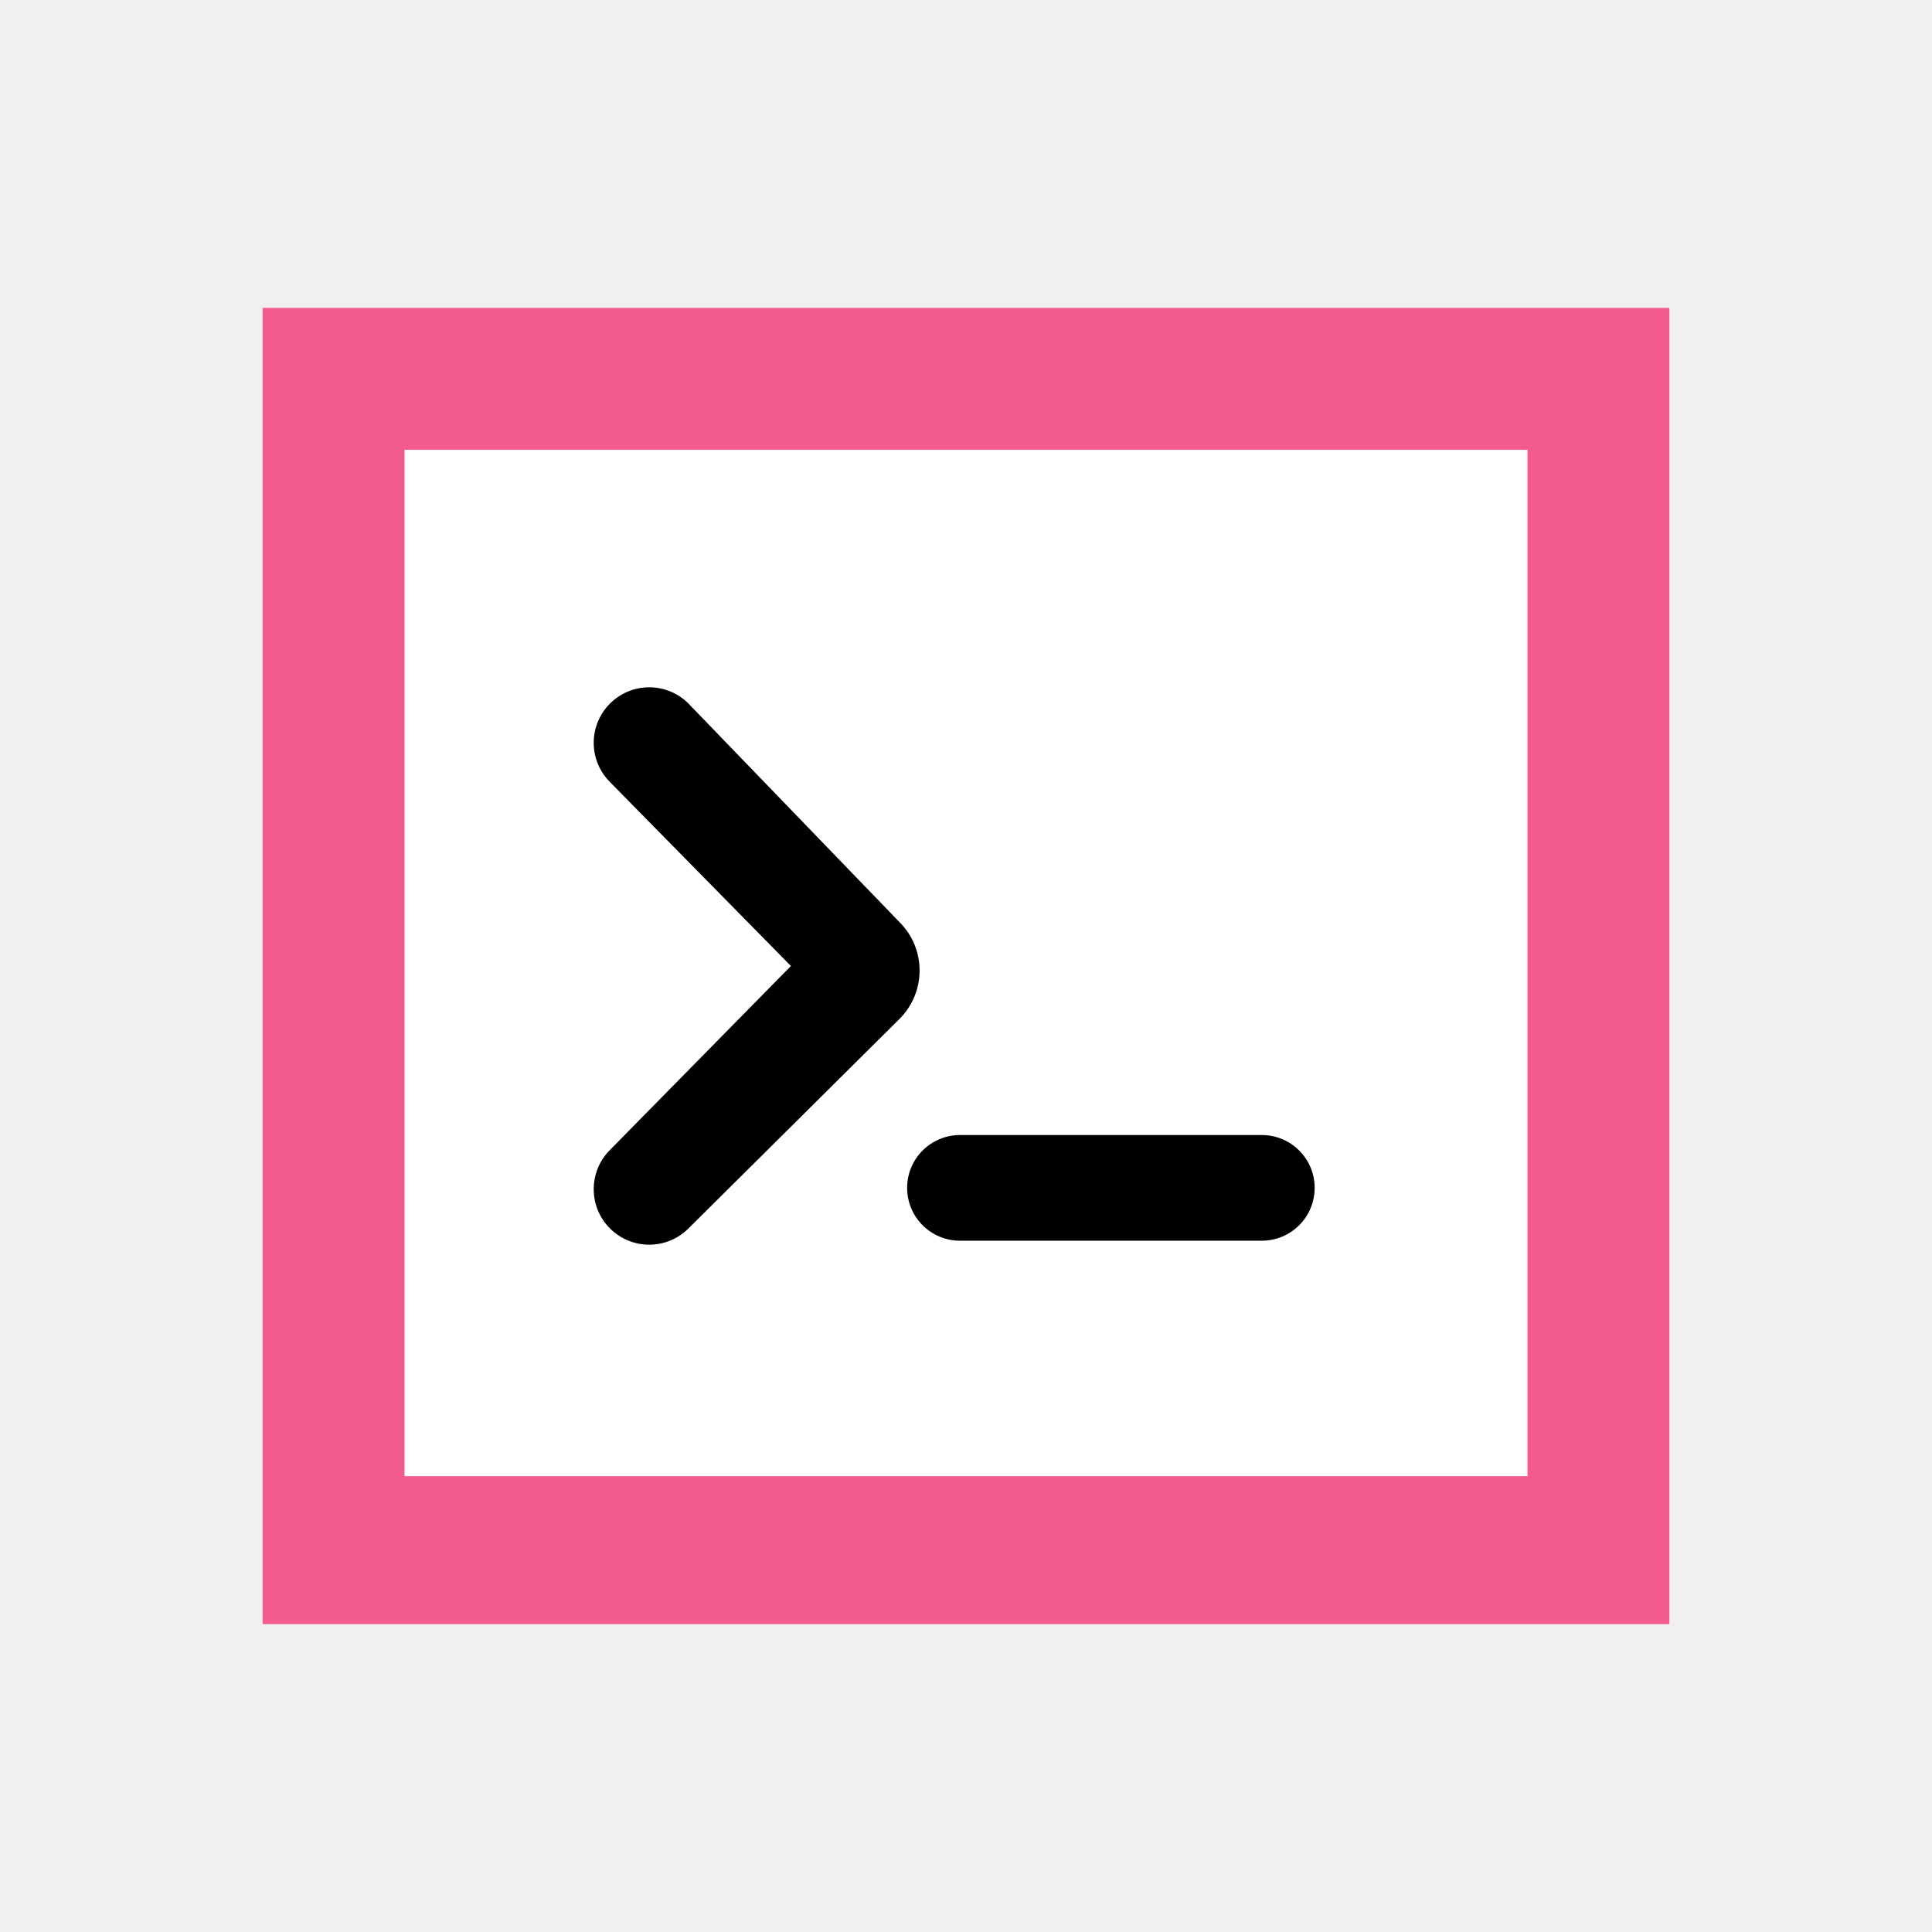
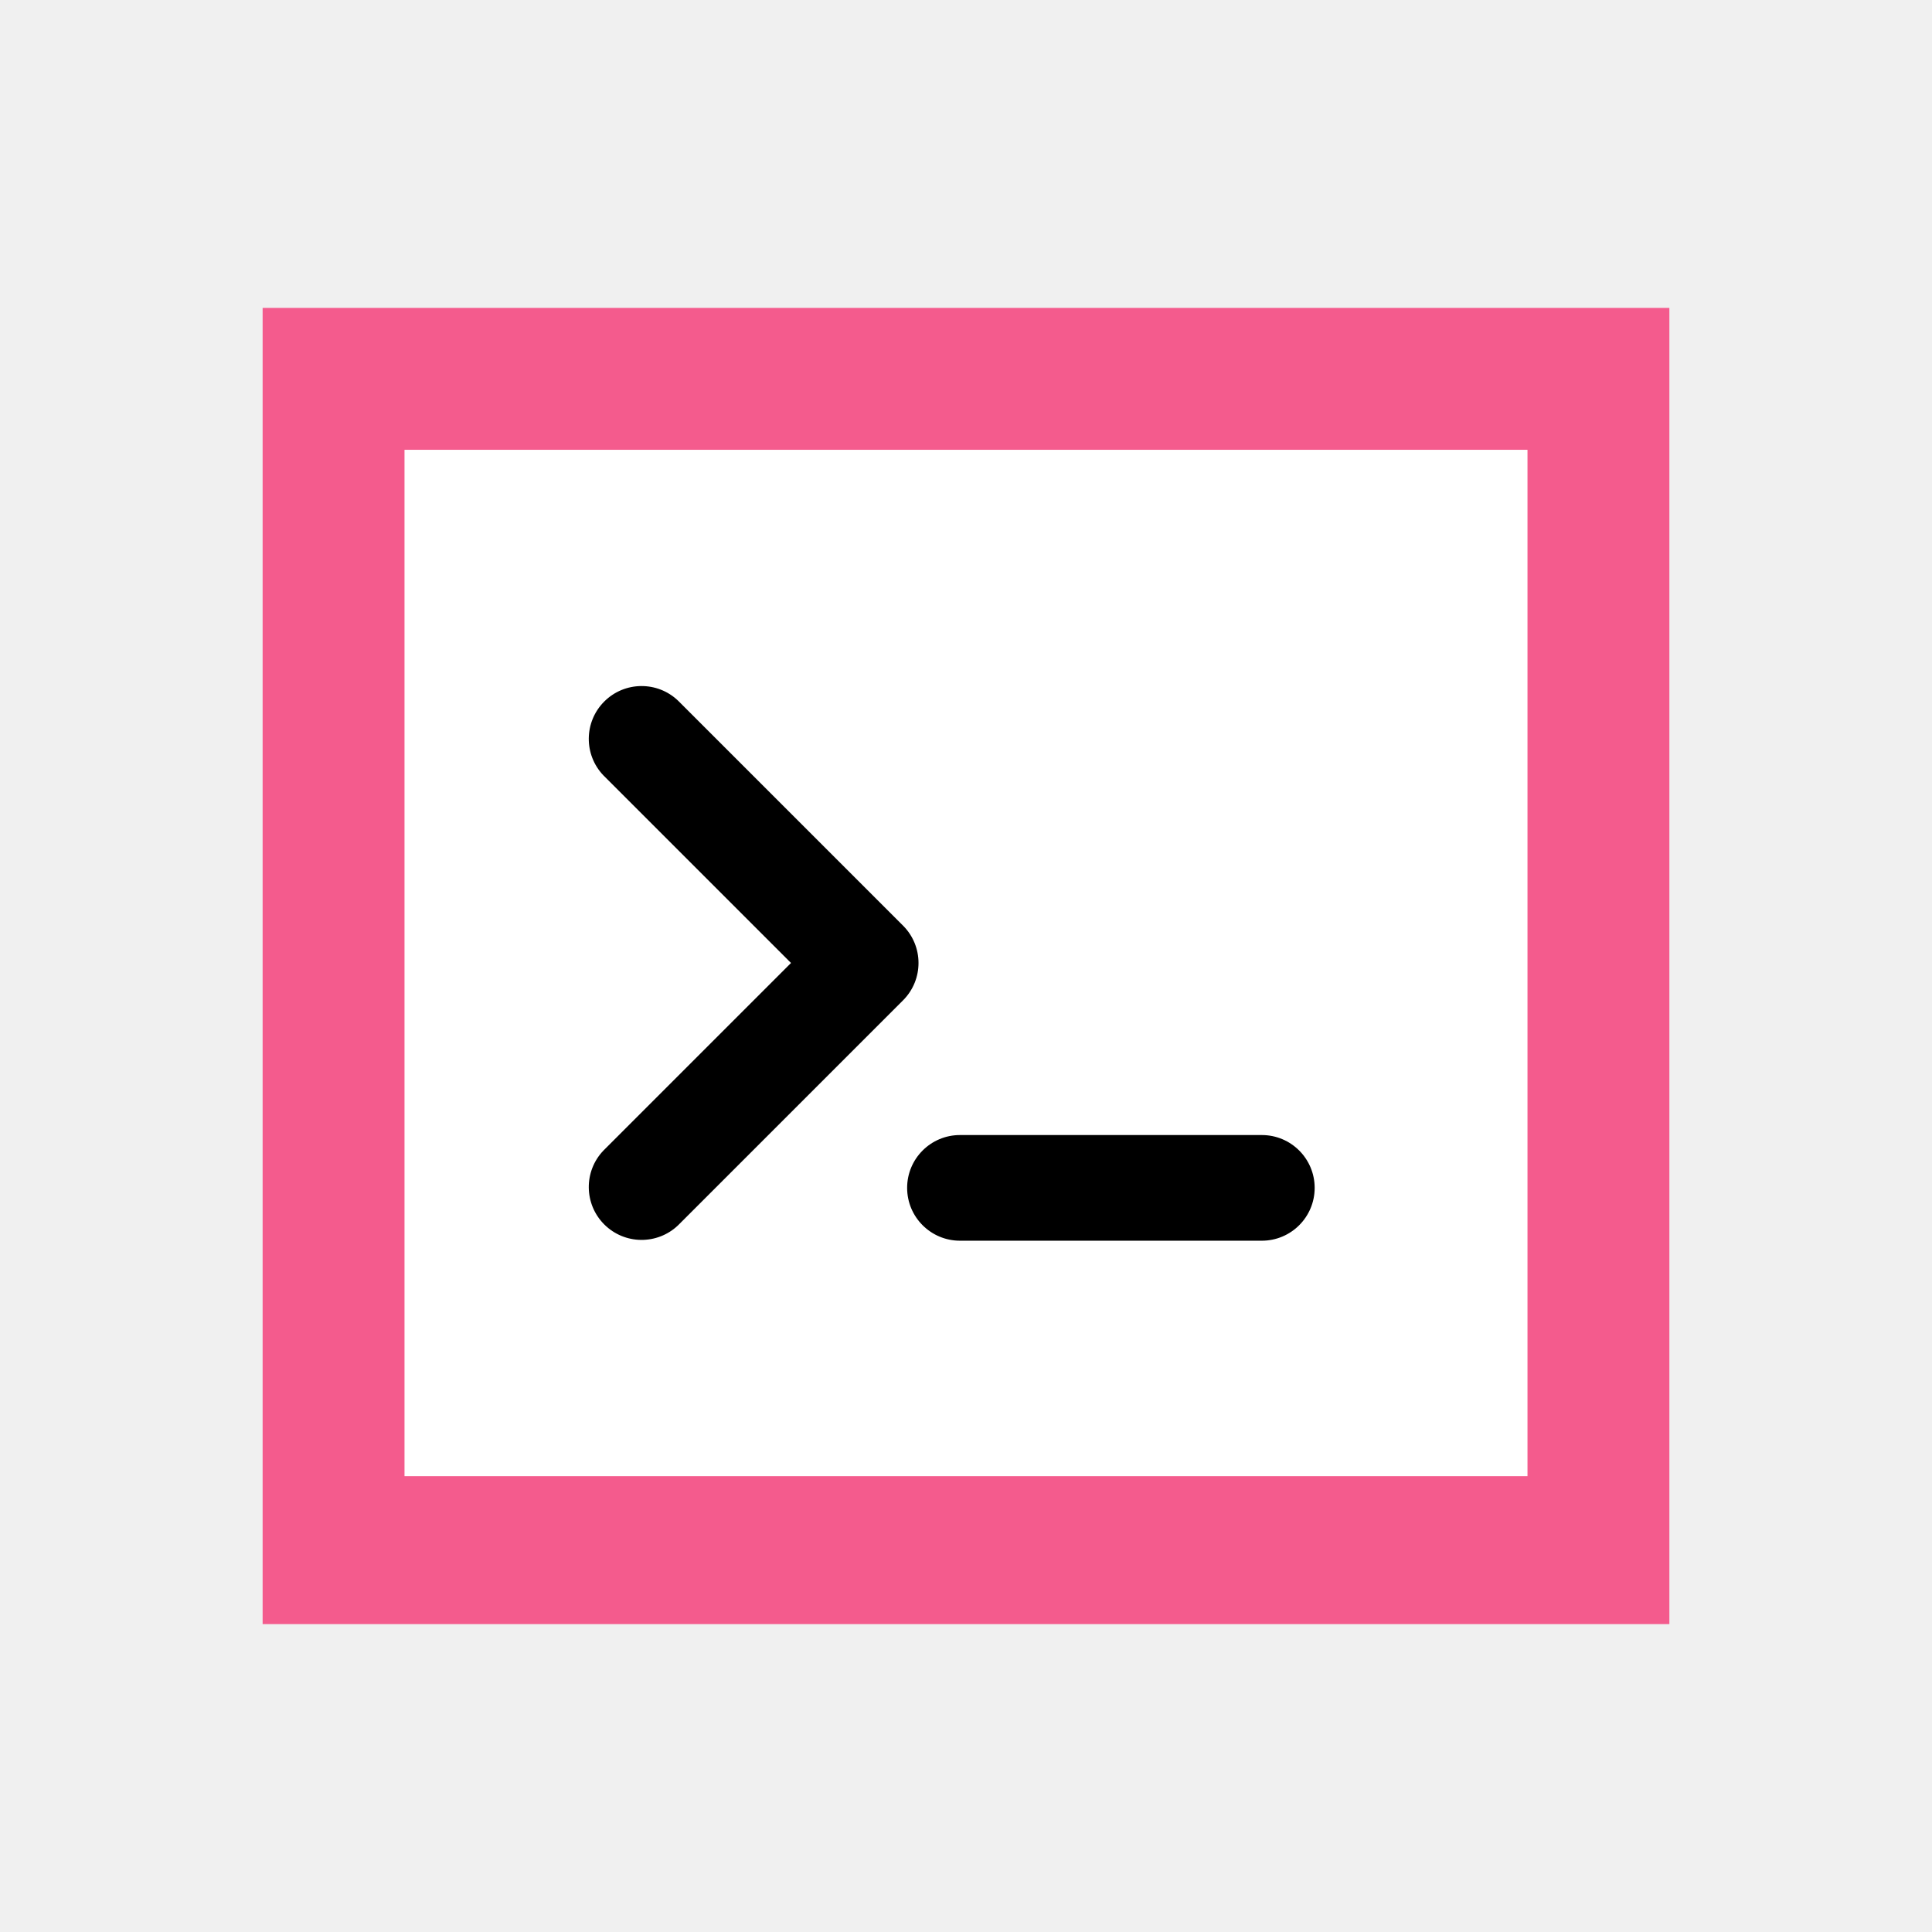
- <svg xmlns="http://www.w3.org/2000/svg" width="512" height="512" viewBox="0 0 512 512">
-   <path fill="#f45b8d" d="M69.6 81.6h372.8v348.8H69.6z" />
-   <path fill="#fff" d="M107.2 119.2h297.6v272H107.2z" />
-   <path d="m209.6 256-48-48.8a14.708 14.708 0 0 1 20.8-20.8l56 58a18.1 18.1 0 0 1 0 25.6l-56 55.6a14.708 14.708 0 0 1-20.8-20.8zm44.8 44.8h80a14 14 0 0 1 0 28h-80a14 14 0 0 1 0-28" />
+ <svg xmlns="http://www.w3.org/2000/svg" width="512" height="512" viewBox="0 0 65536 65536">
+   <path fill="#f45b8d" d="M8908.8 10444.8h47718.4v44646.4H8908.8z" />
+   <path fill="#fff" d="M13721.6 15257.6h38092.8v34816H13721.6z" />
+   <path d="m30632.536 31398.752-7628.8-7628.792a1792 1792 0 0 0-2533.688 2533.688L26832 32665.6l-6361.952 6361.952a1792 1792 0 0 0 2533.688 2533.688l7628.8-7628.792a1792 1792 0 0 0 0-2533.696M32563.2 38502.4h10240a1792 1792 0 0 1 0 3584h-10240a1792 1792 0 0 1 0-3584" />
</svg>
